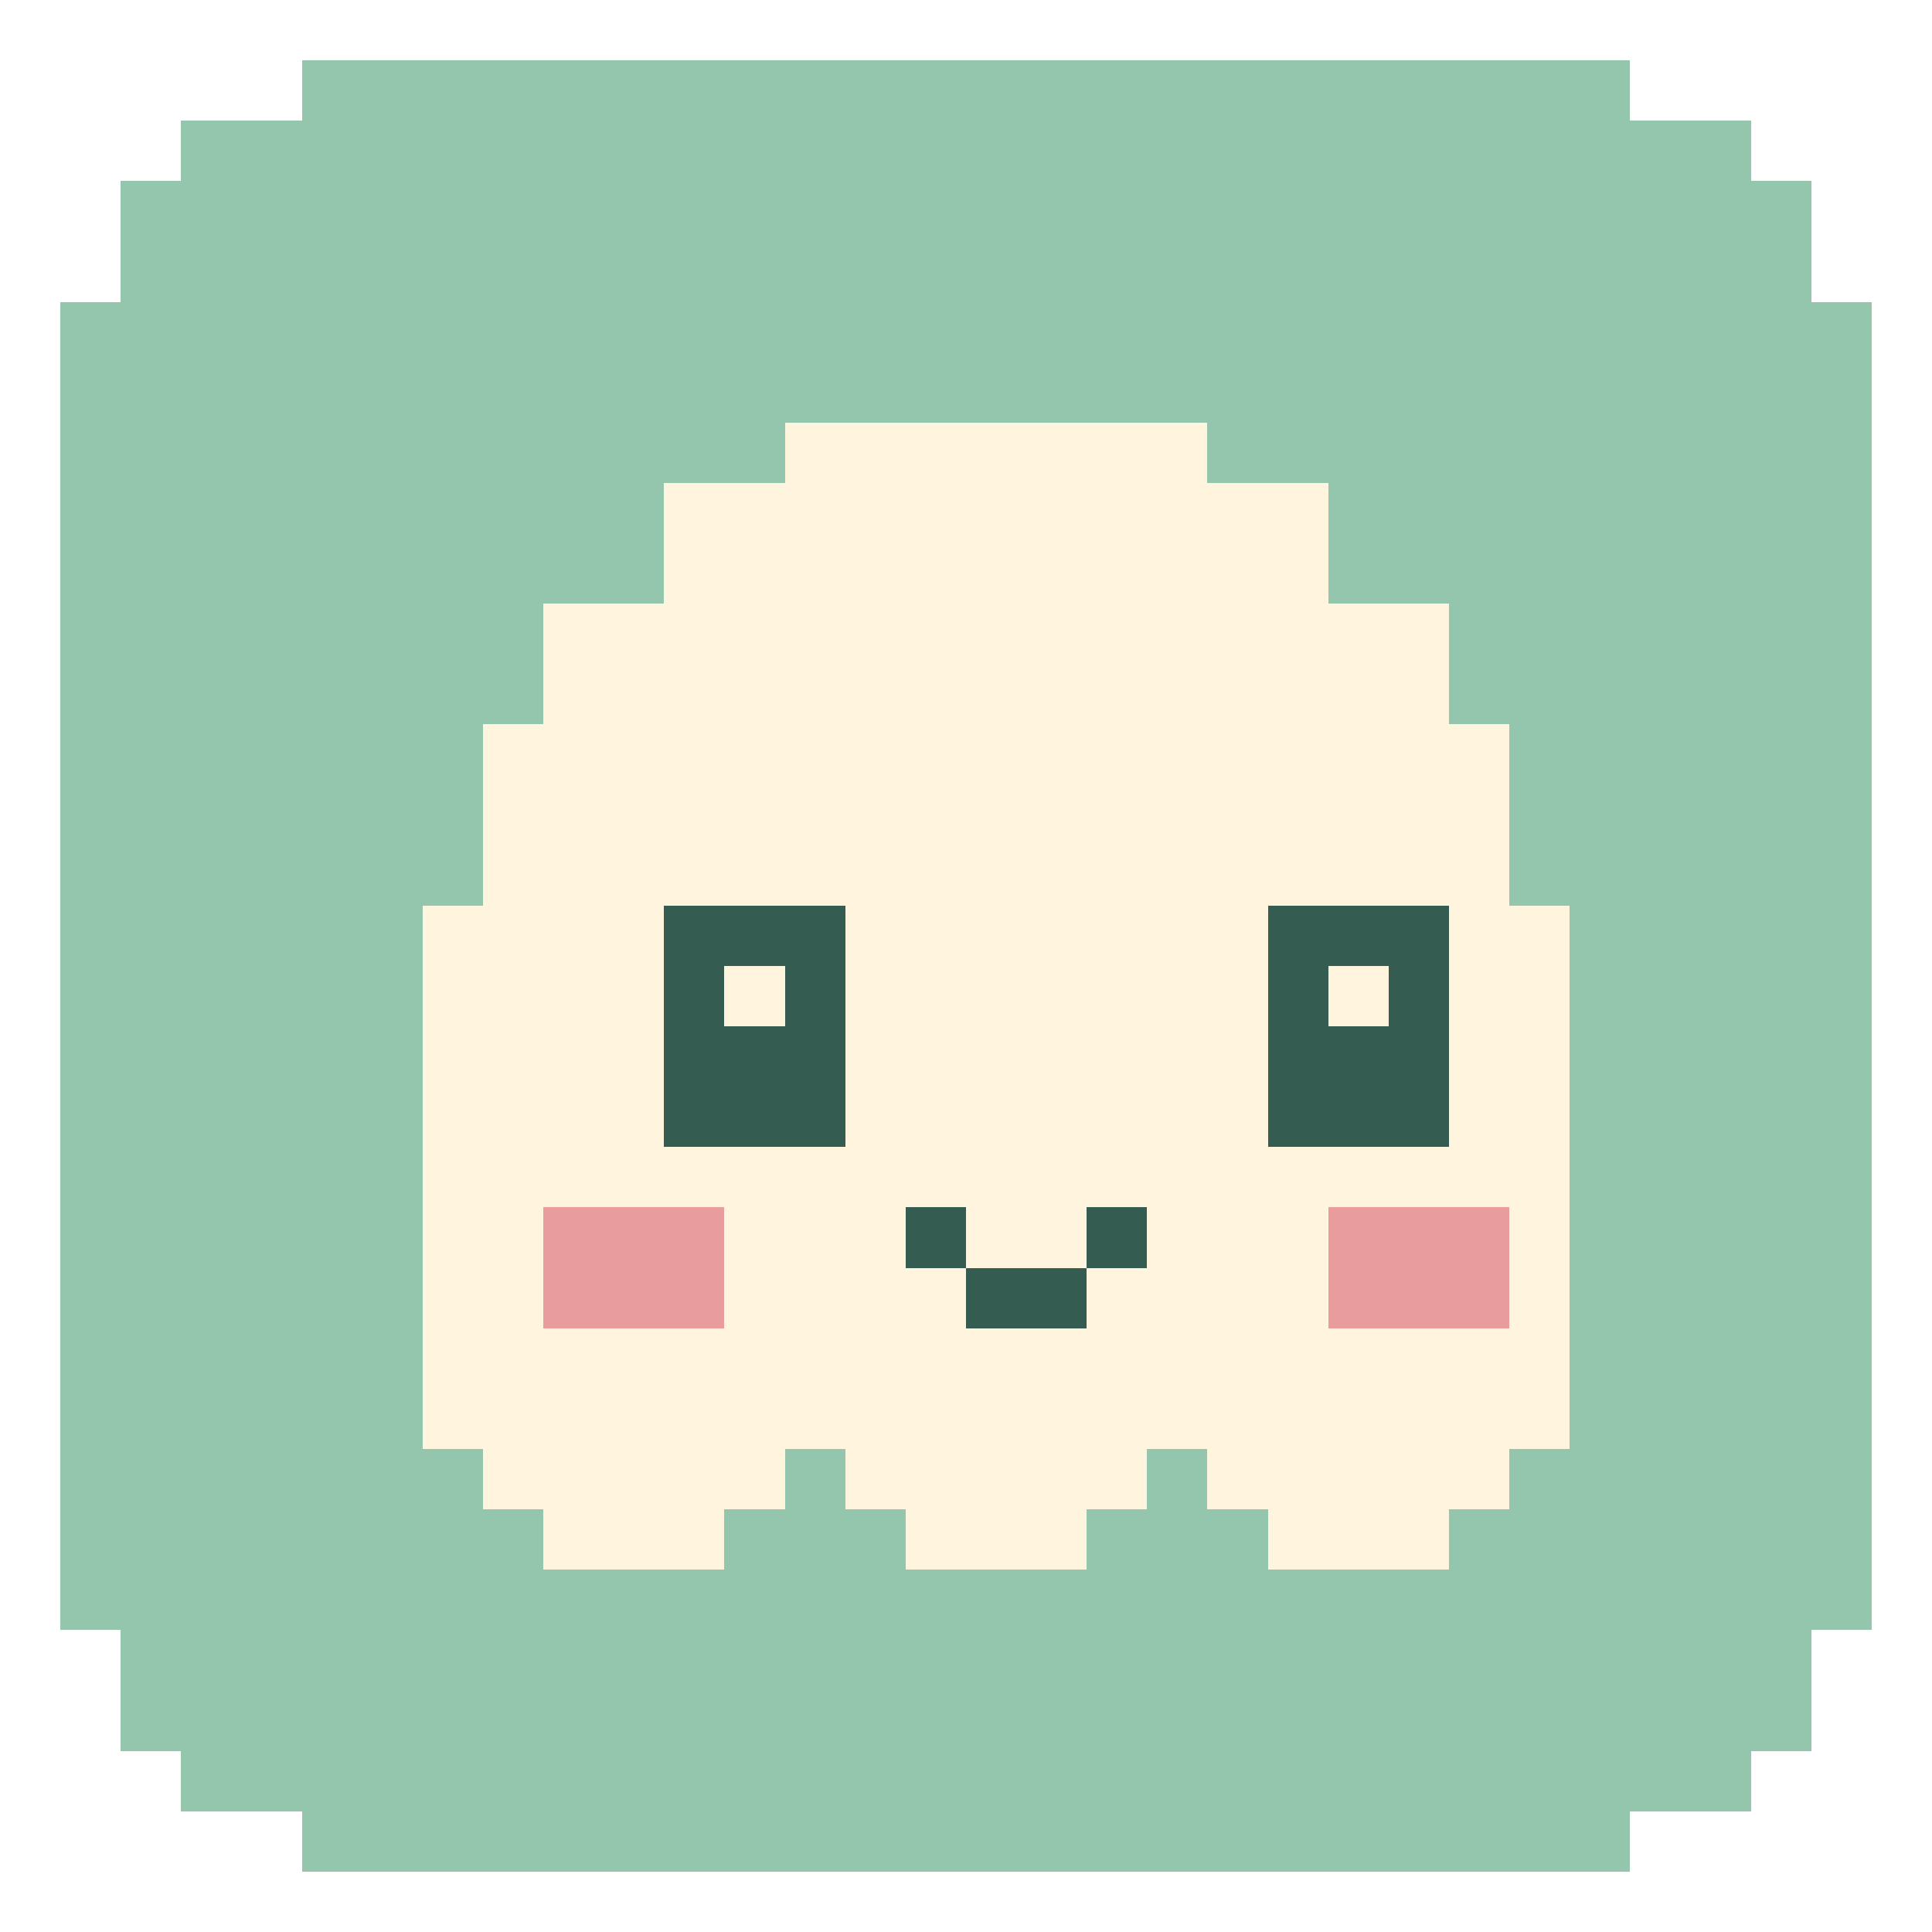
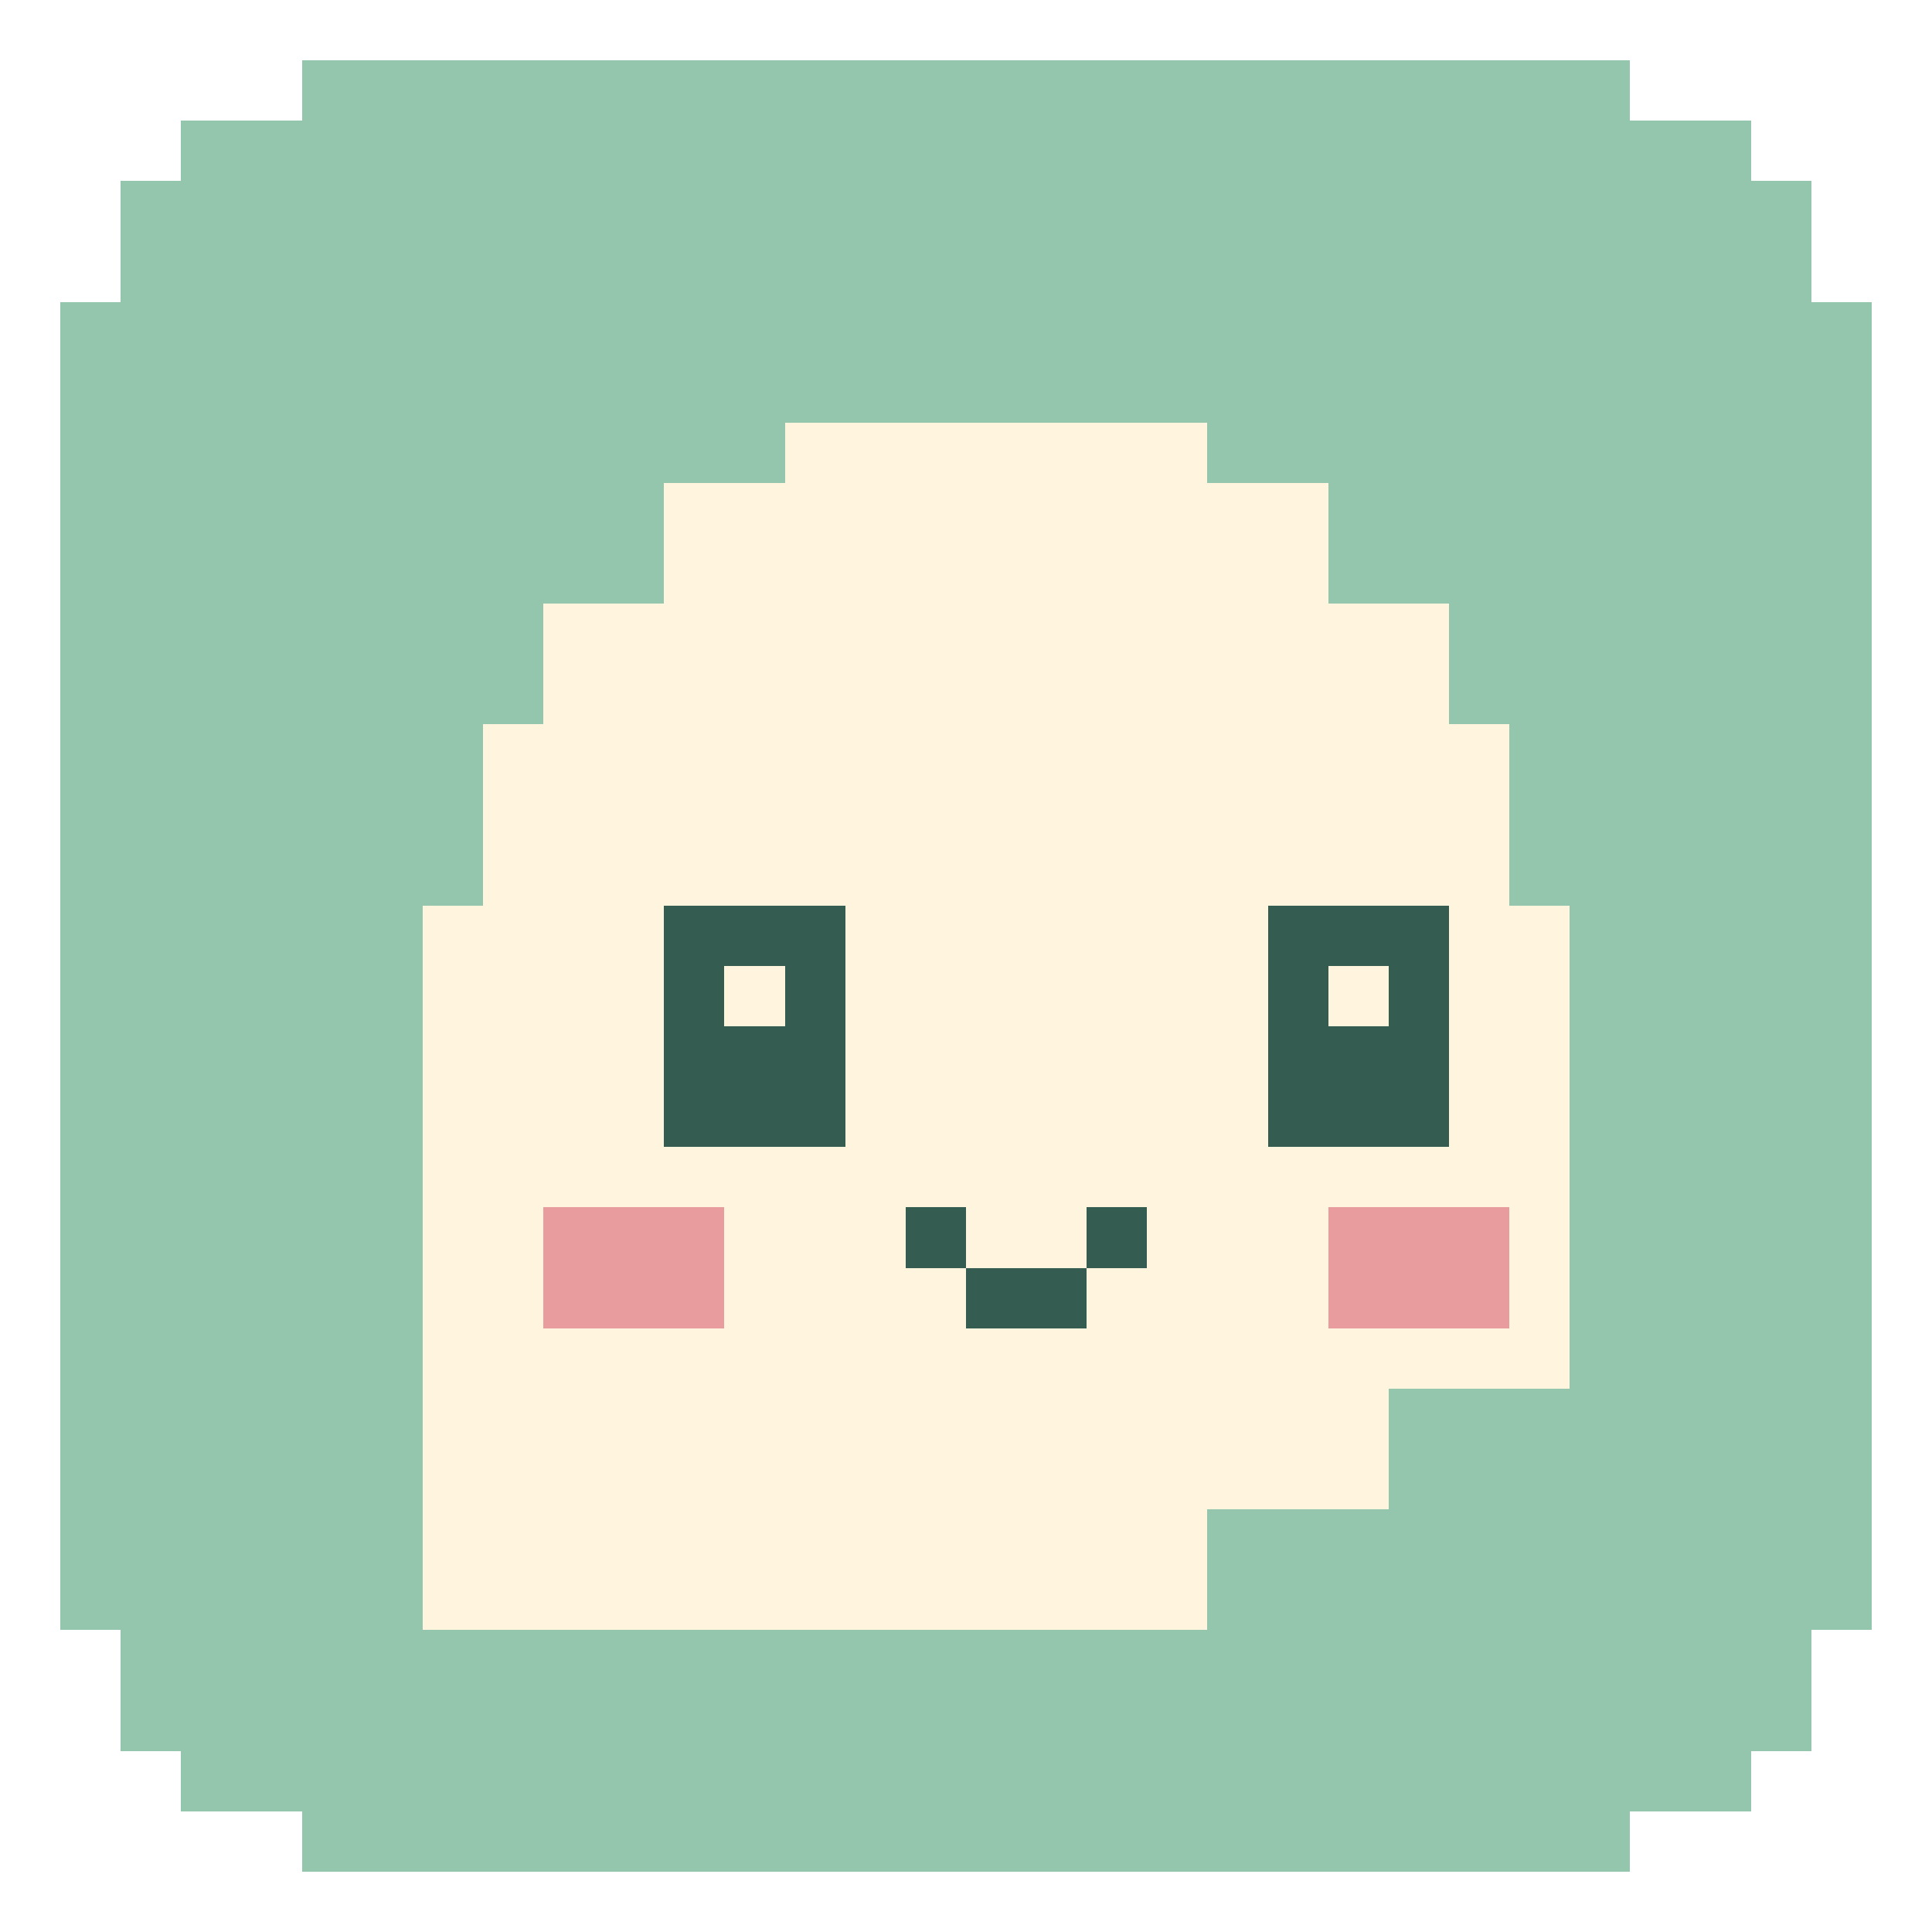
<svg xmlns="http://www.w3.org/2000/svg" viewBox="0 0 32 32" width="32" height="32" shape-rendering="crispEdges">
  <path fill="#94c5ad" d="M5 1H27V2H29V3H30V5H31V27H30V29H29V30H27V31H5V30H3V29H2V27H1V5H2V3H3V2H5Z" />
-   <path fill="#fff5df" d="M13 7H20V8H22V10H24V12H25V15H26V24H25V25H24V26H21V25H20V24H19V25H18V26H15V25H14V24H13V25H12V26H9V25H8V24H7V15H8V12H9V10H11V8H13Z" />
+   <path fill="#fff5df" d="M13 7H20V8H22V10H24V12H25V15H26V23H23V25H20V27H7V15H8V12H9V10H11V8H13Z" />
  <rect x="9" y="20" width="3" height="2" fill="#e89c9e" />
  <rect x="22" y="20" width="3" height="2" fill="#e89c9e" />
  <rect x="11" y="15" width="3" height="4" fill="#355c50" />
  <rect x="12" y="16" width="1" height="1" fill="#fff5df" />
  <rect x="21" y="15" width="3" height="4" fill="#355c50" />
  <rect x="22" y="16" width="1" height="1" fill="#fff5df" />
  <rect x="15" y="20" width="1" height="1" fill="#355c50" />
  <rect x="16" y="21" width="2" height="1" fill="#355c50" />
  <rect x="18" y="20" width="1" height="1" fill="#355c50" />
</svg>
